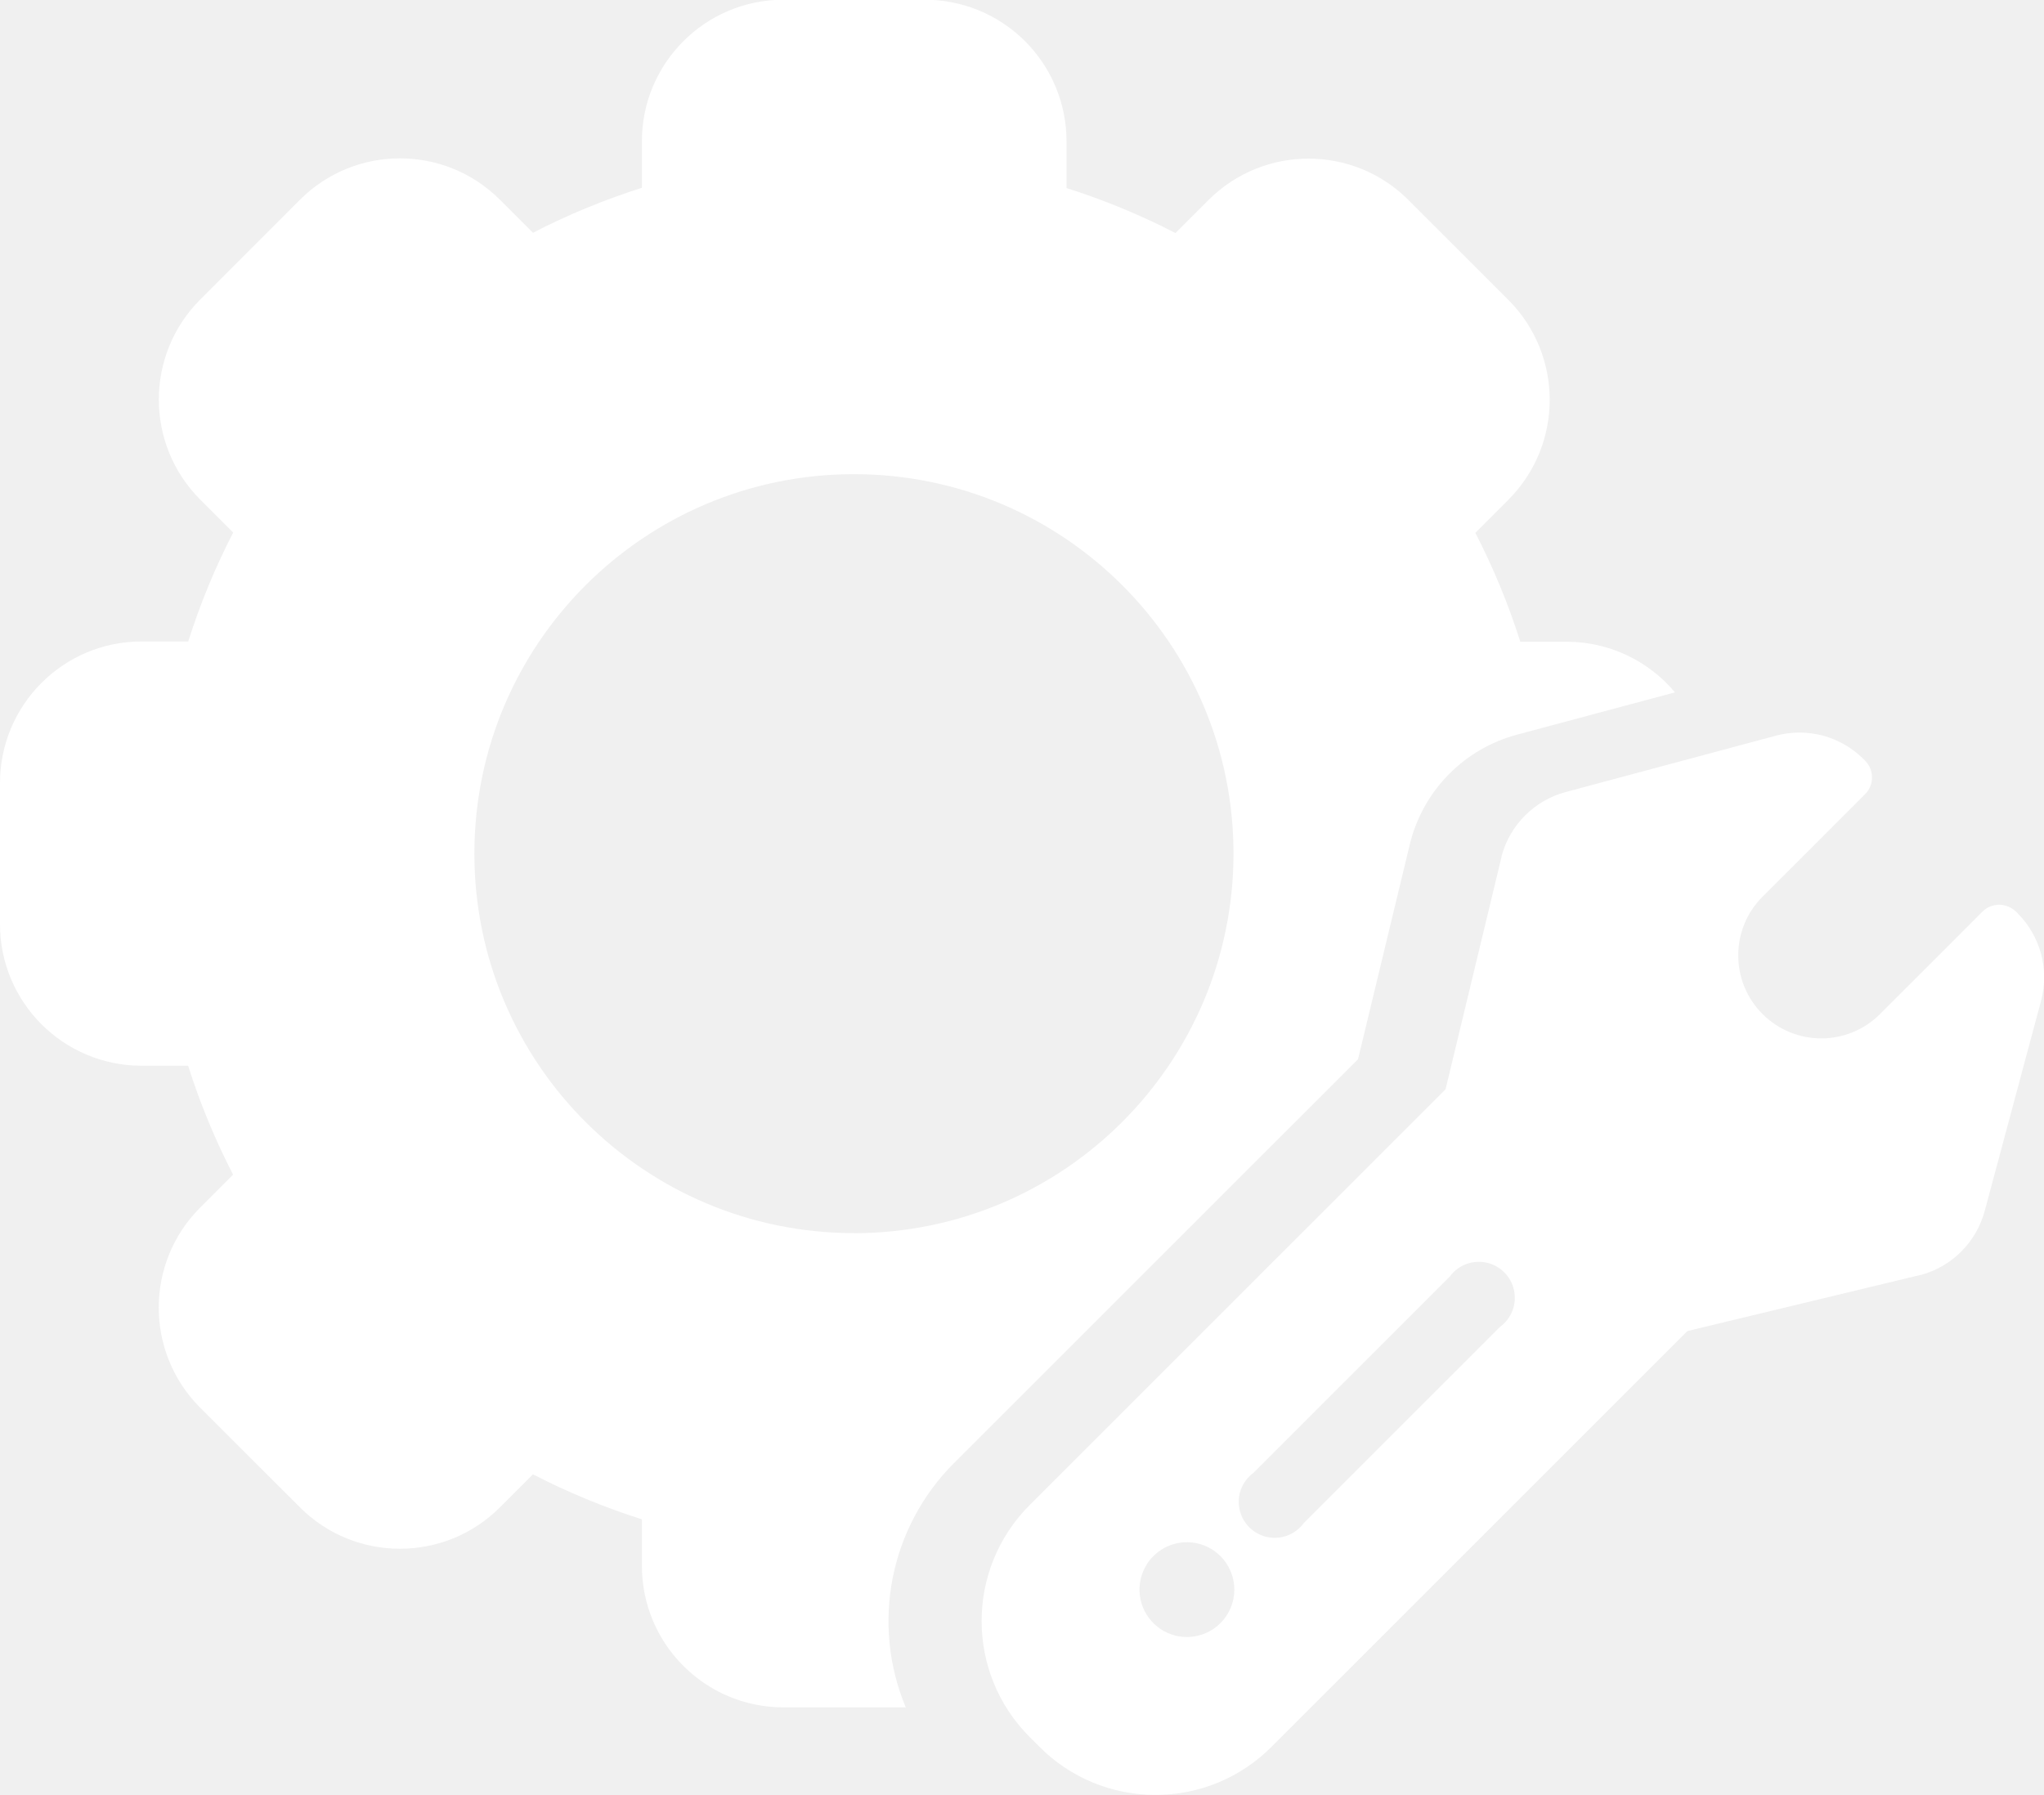
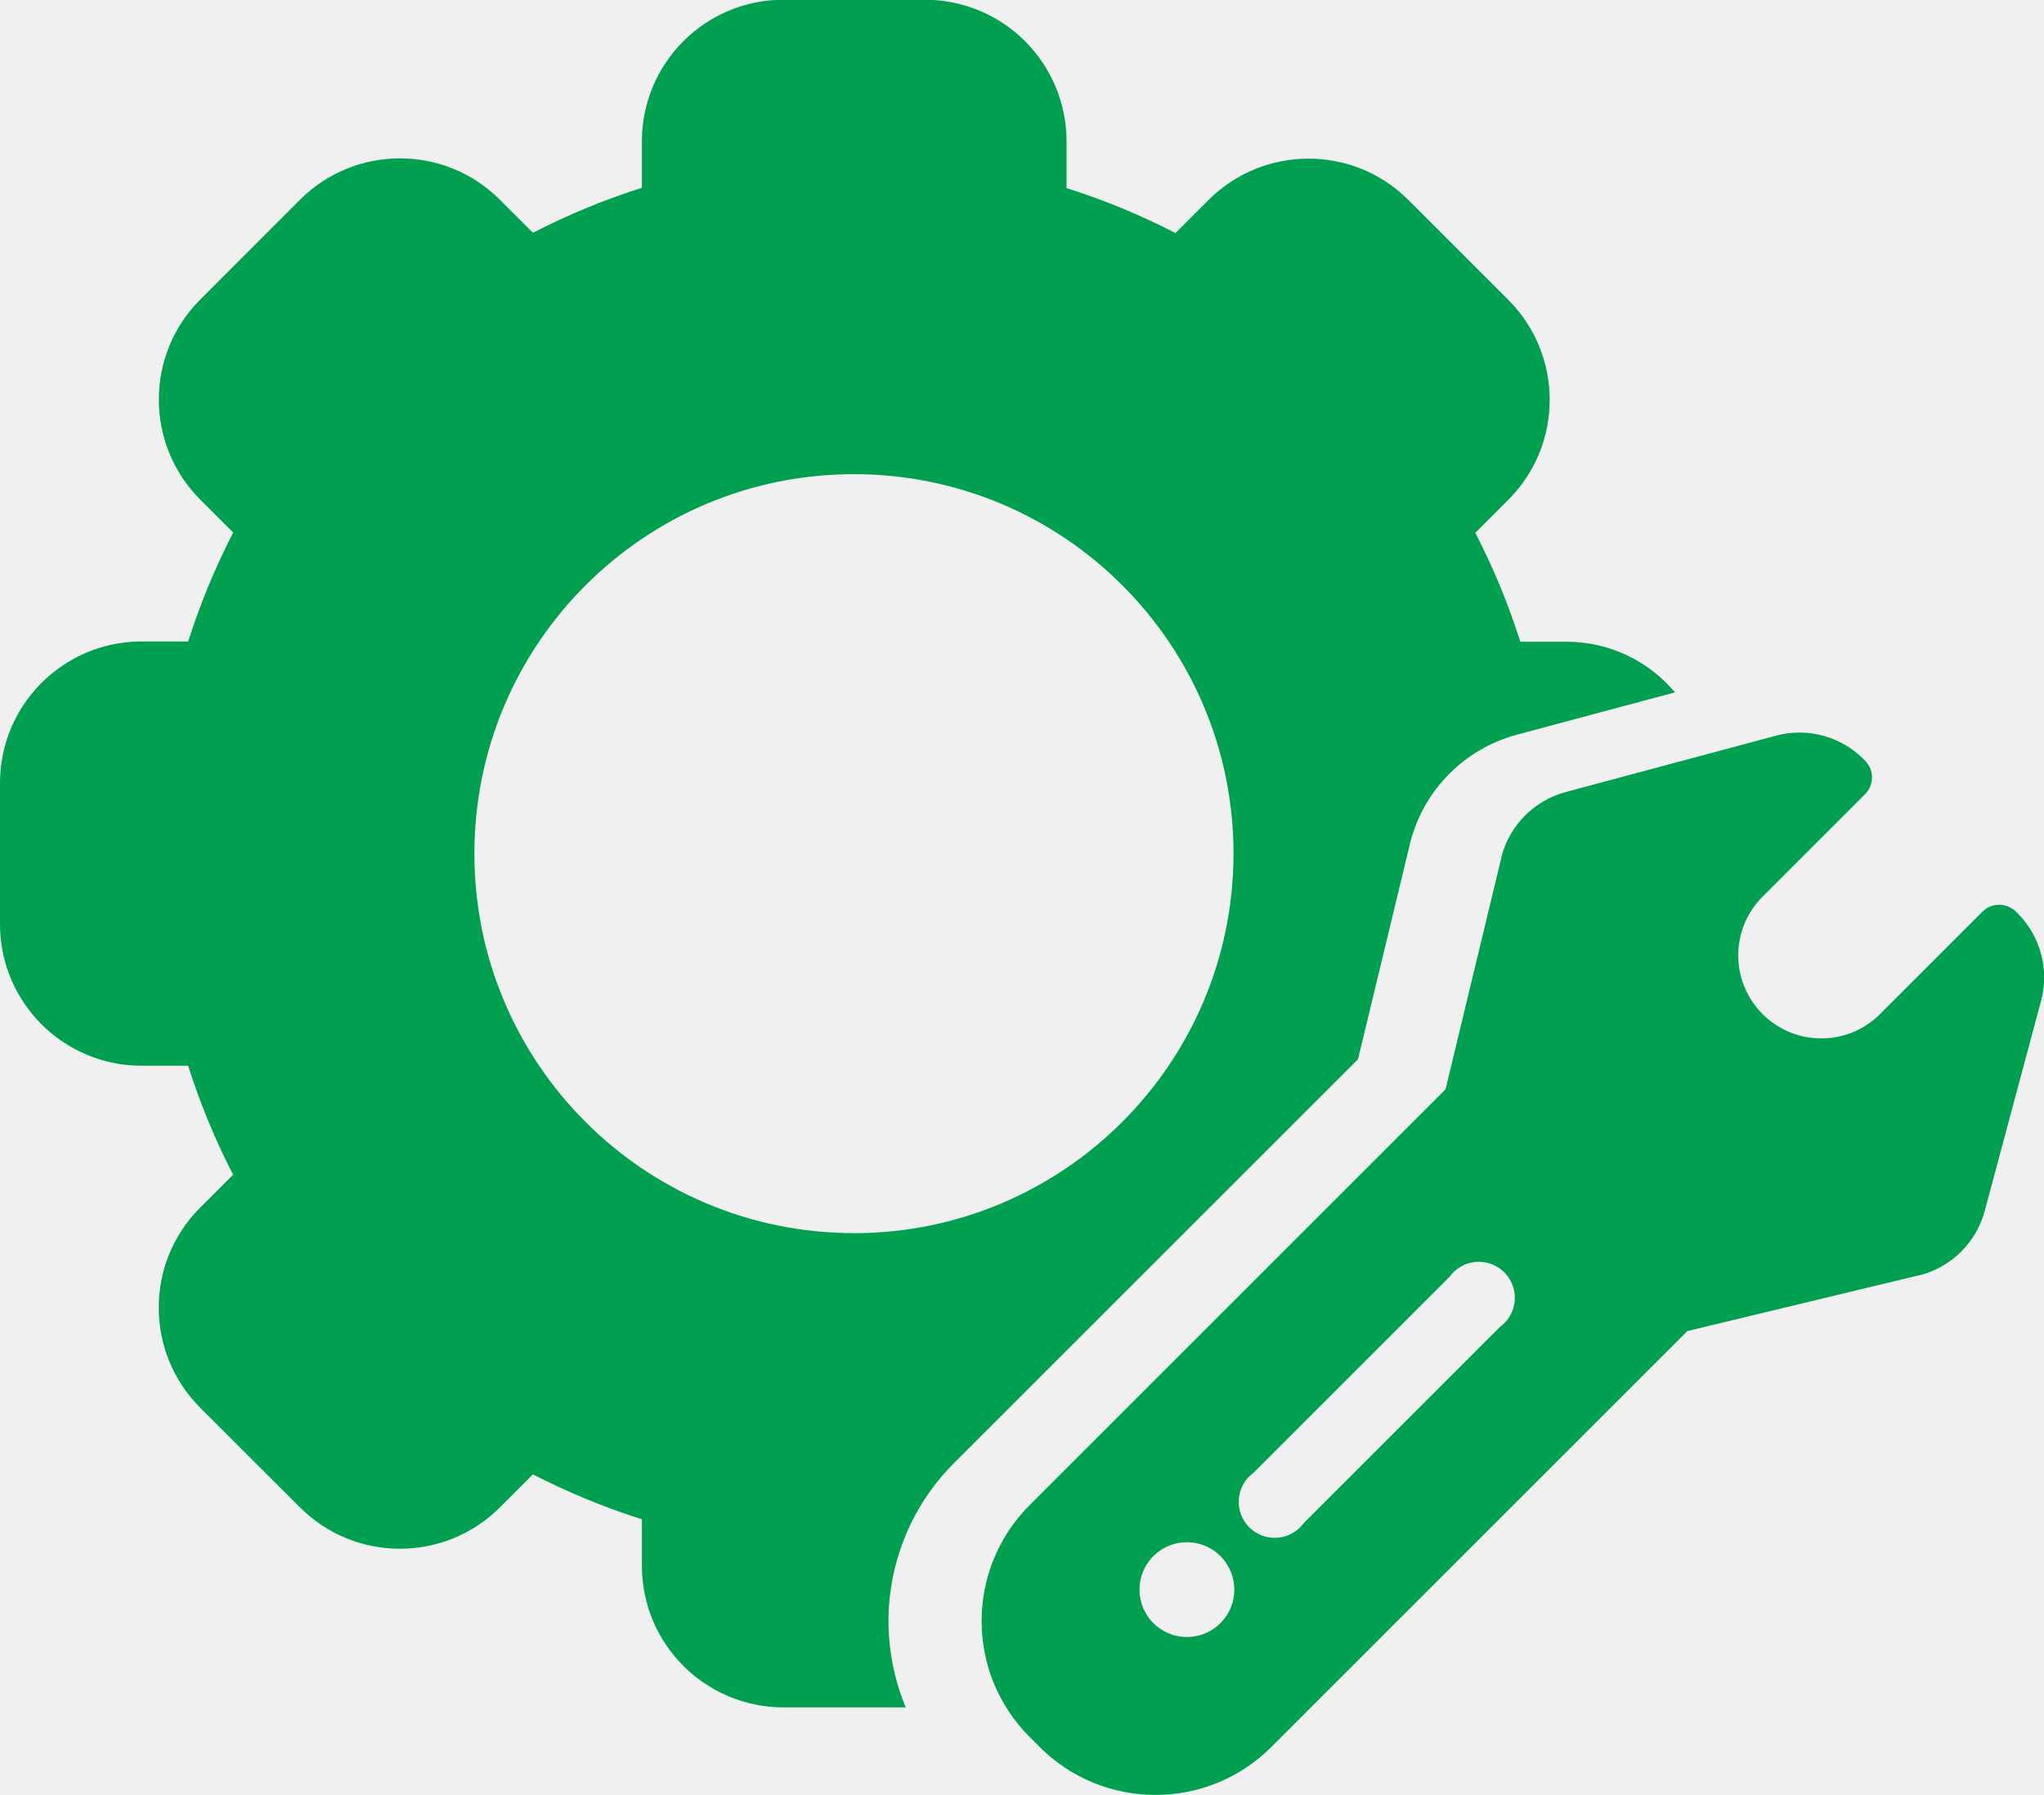
<svg xmlns="http://www.w3.org/2000/svg" id="global-settings" width="22.72" height="19.957" viewBox="0 0 22.72 19.957">
-   <path id="Path_156" data-name="Path 156" d="M15.095,37.98l.58-2.407.006-.023a1.67,1.67,0,0,1,1.178-1.178l1.759-.471a1.569,1.569,0,0,0-1.2-.563h-.519a7.73,7.73,0,0,0-.5-1.211l.367-.367a1.574,1.574,0,0,0,0-2.223l-1.11-1.11a1.572,1.572,0,0,0-2.223,0l-.367.367a7.751,7.751,0,0,0-1.211-.5v-.519A1.574,1.574,0,0,0,10.277,26.2H8.707a1.574,1.574,0,0,0-1.572,1.572v.519a7.744,7.744,0,0,0-1.211.5l-.367-.367a1.572,1.572,0,0,0-2.223,0l-1.109,1.11a1.574,1.574,0,0,0,0,2.223l.367.367a7.732,7.732,0,0,0-.5,1.211H1.572A1.574,1.574,0,0,0,0,34.91V36.48a1.574,1.574,0,0,0,1.572,1.572h.519a7.735,7.735,0,0,0,.5,1.211l-.367.367a1.574,1.574,0,0,0,0,2.223l1.11,1.109a1.572,1.572,0,0,0,2.223,0l.367-.367a7.731,7.731,0,0,0,1.211.5v.519a1.574,1.574,0,0,0,1.572,1.572h1.361a2.486,2.486,0,0,1,.535-2.715Zm-5.6,1.933A4.219,4.219,0,1,1,13.711,35.7,4.223,4.223,0,0,1,9.492,39.914Z" transform="translate(0 -26.203)" fill="#fff" />
-   <path id="Path_157" data-name="Path 157" d="M218.395,182.678l-.017-.017a.271.271,0,0,0-.187-.077.263.263,0,0,0-.186.077l-1.139,1.139a.923.923,0,0,1-1.305-1.306l1.139-1.139a.264.264,0,0,0,0-.373l-.017-.017a1.006,1.006,0,0,0-.972-.261l-2.339.627a1.009,1.009,0,0,0-.712.712l0,.006-.623,2.587-4.623,4.623a1.823,1.823,0,0,0,0,2.578l.11.11a1.811,1.811,0,0,0,1.289.534h0a1.811,1.811,0,0,0,1.289-.534l4.623-4.623,2.587-.623.006,0a1.009,1.009,0,0,0,.712-.712l.627-2.339A1.009,1.009,0,0,0,218.395,182.678Zm-8.86,7.893a.527.527,0,1,1,.154-.373A.524.524,0,0,1,209.535,190.571Zm3.108-3.294-2.182,2.182a.4.4,0,1,1-.559-.559l2.182-2.182a.4.4,0,1,1,.559.559Z" transform="translate(-195.969 -172.525)" fill="#fff" />
+   <path id="Path_156" data-name="Path 156" d="M15.095,37.98l.58-2.407.006-.023a1.67,1.67,0,0,1,1.178-1.178l1.759-.471a1.569,1.569,0,0,0-1.2-.563h-.519a7.73,7.73,0,0,0-.5-1.211l.367-.367a1.574,1.574,0,0,0,0-2.223l-1.11-1.11a1.572,1.572,0,0,0-2.223,0l-.367.367a7.751,7.751,0,0,0-1.211-.5v-.519A1.574,1.574,0,0,0,10.277,26.2H8.707a1.574,1.574,0,0,0-1.572,1.572v.519a7.744,7.744,0,0,0-1.211.5l-.367-.367a1.572,1.572,0,0,0-2.223,0l-1.109,1.11a1.574,1.574,0,0,0,0,2.223l.367.367a7.732,7.732,0,0,0-.5,1.211H1.572A1.574,1.574,0,0,0,0,34.91V36.48a1.574,1.574,0,0,0,1.572,1.572h.519a7.735,7.735,0,0,0,.5,1.211l-.367.367a1.574,1.574,0,0,0,0,2.223l1.11,1.109a1.572,1.572,0,0,0,2.223,0l.367-.367a7.731,7.731,0,0,0,1.211.5v.519a1.574,1.574,0,0,0,1.572,1.572h1.361a2.486,2.486,0,0,1,.535-2.715Zm-5.6,1.933A4.219,4.219,0,1,1,13.711,35.7,4.223,4.223,0,0,1,9.492,39.914Z" transform="translate(0 -26.203)" fill="#00a050" />
+   <path id="Path_157" data-name="Path 157" d="M218.395,182.678l-.017-.017a.271.271,0,0,0-.187-.077.263.263,0,0,0-.186.077l-1.139,1.139a.923.923,0,0,1-1.305-1.306l1.139-1.139a.264.264,0,0,0,0-.373l-.017-.017a1.006,1.006,0,0,0-.972-.261l-2.339.627a1.009,1.009,0,0,0-.712.712l0,.006-.623,2.587-4.623,4.623a1.823,1.823,0,0,0,0,2.578l.11.11a1.811,1.811,0,0,0,1.289.534h0a1.811,1.811,0,0,0,1.289-.534l4.623-4.623,2.587-.623.006,0a1.009,1.009,0,0,0,.712-.712l.627-2.339A1.009,1.009,0,0,0,218.395,182.678Zm-8.86,7.893a.527.527,0,1,1,.154-.373A.524.524,0,0,1,209.535,190.571Zm3.108-3.294-2.182,2.182a.4.4,0,1,1-.559-.559l2.182-2.182a.4.4,0,1,1,.559.559Z" transform="translate(-195.969 -172.525)" fill="#00a050" />
</svg>
